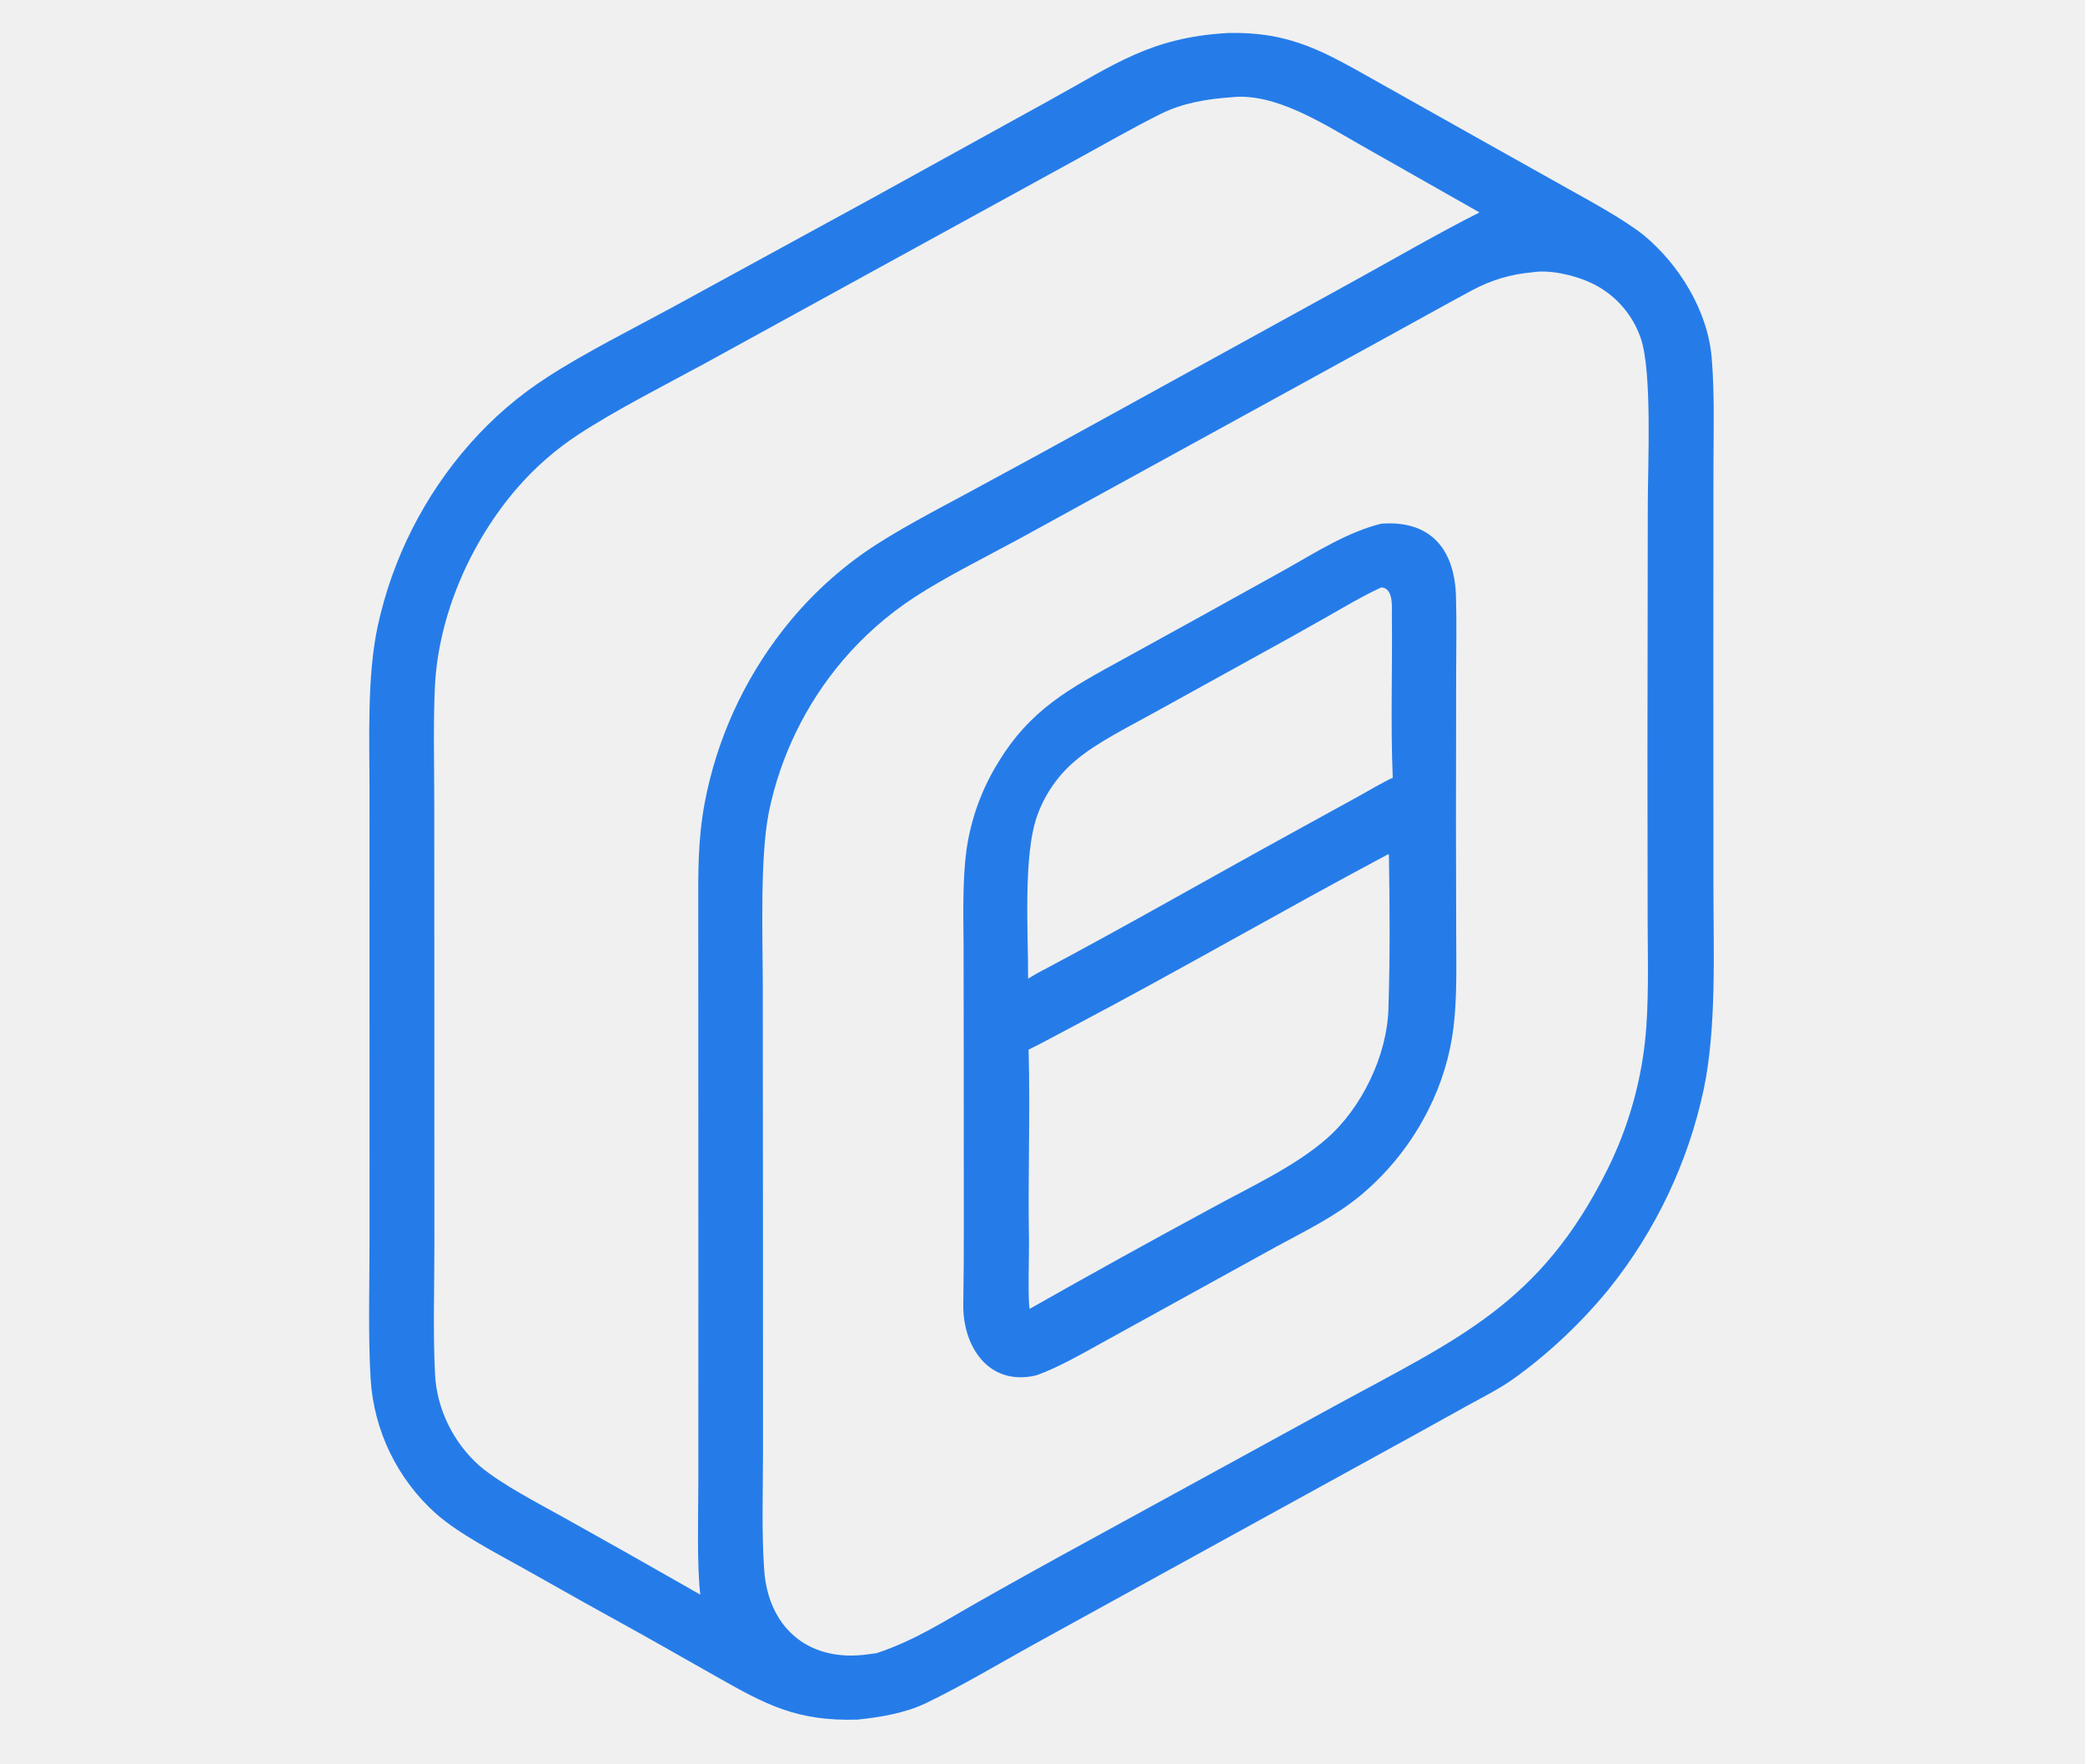
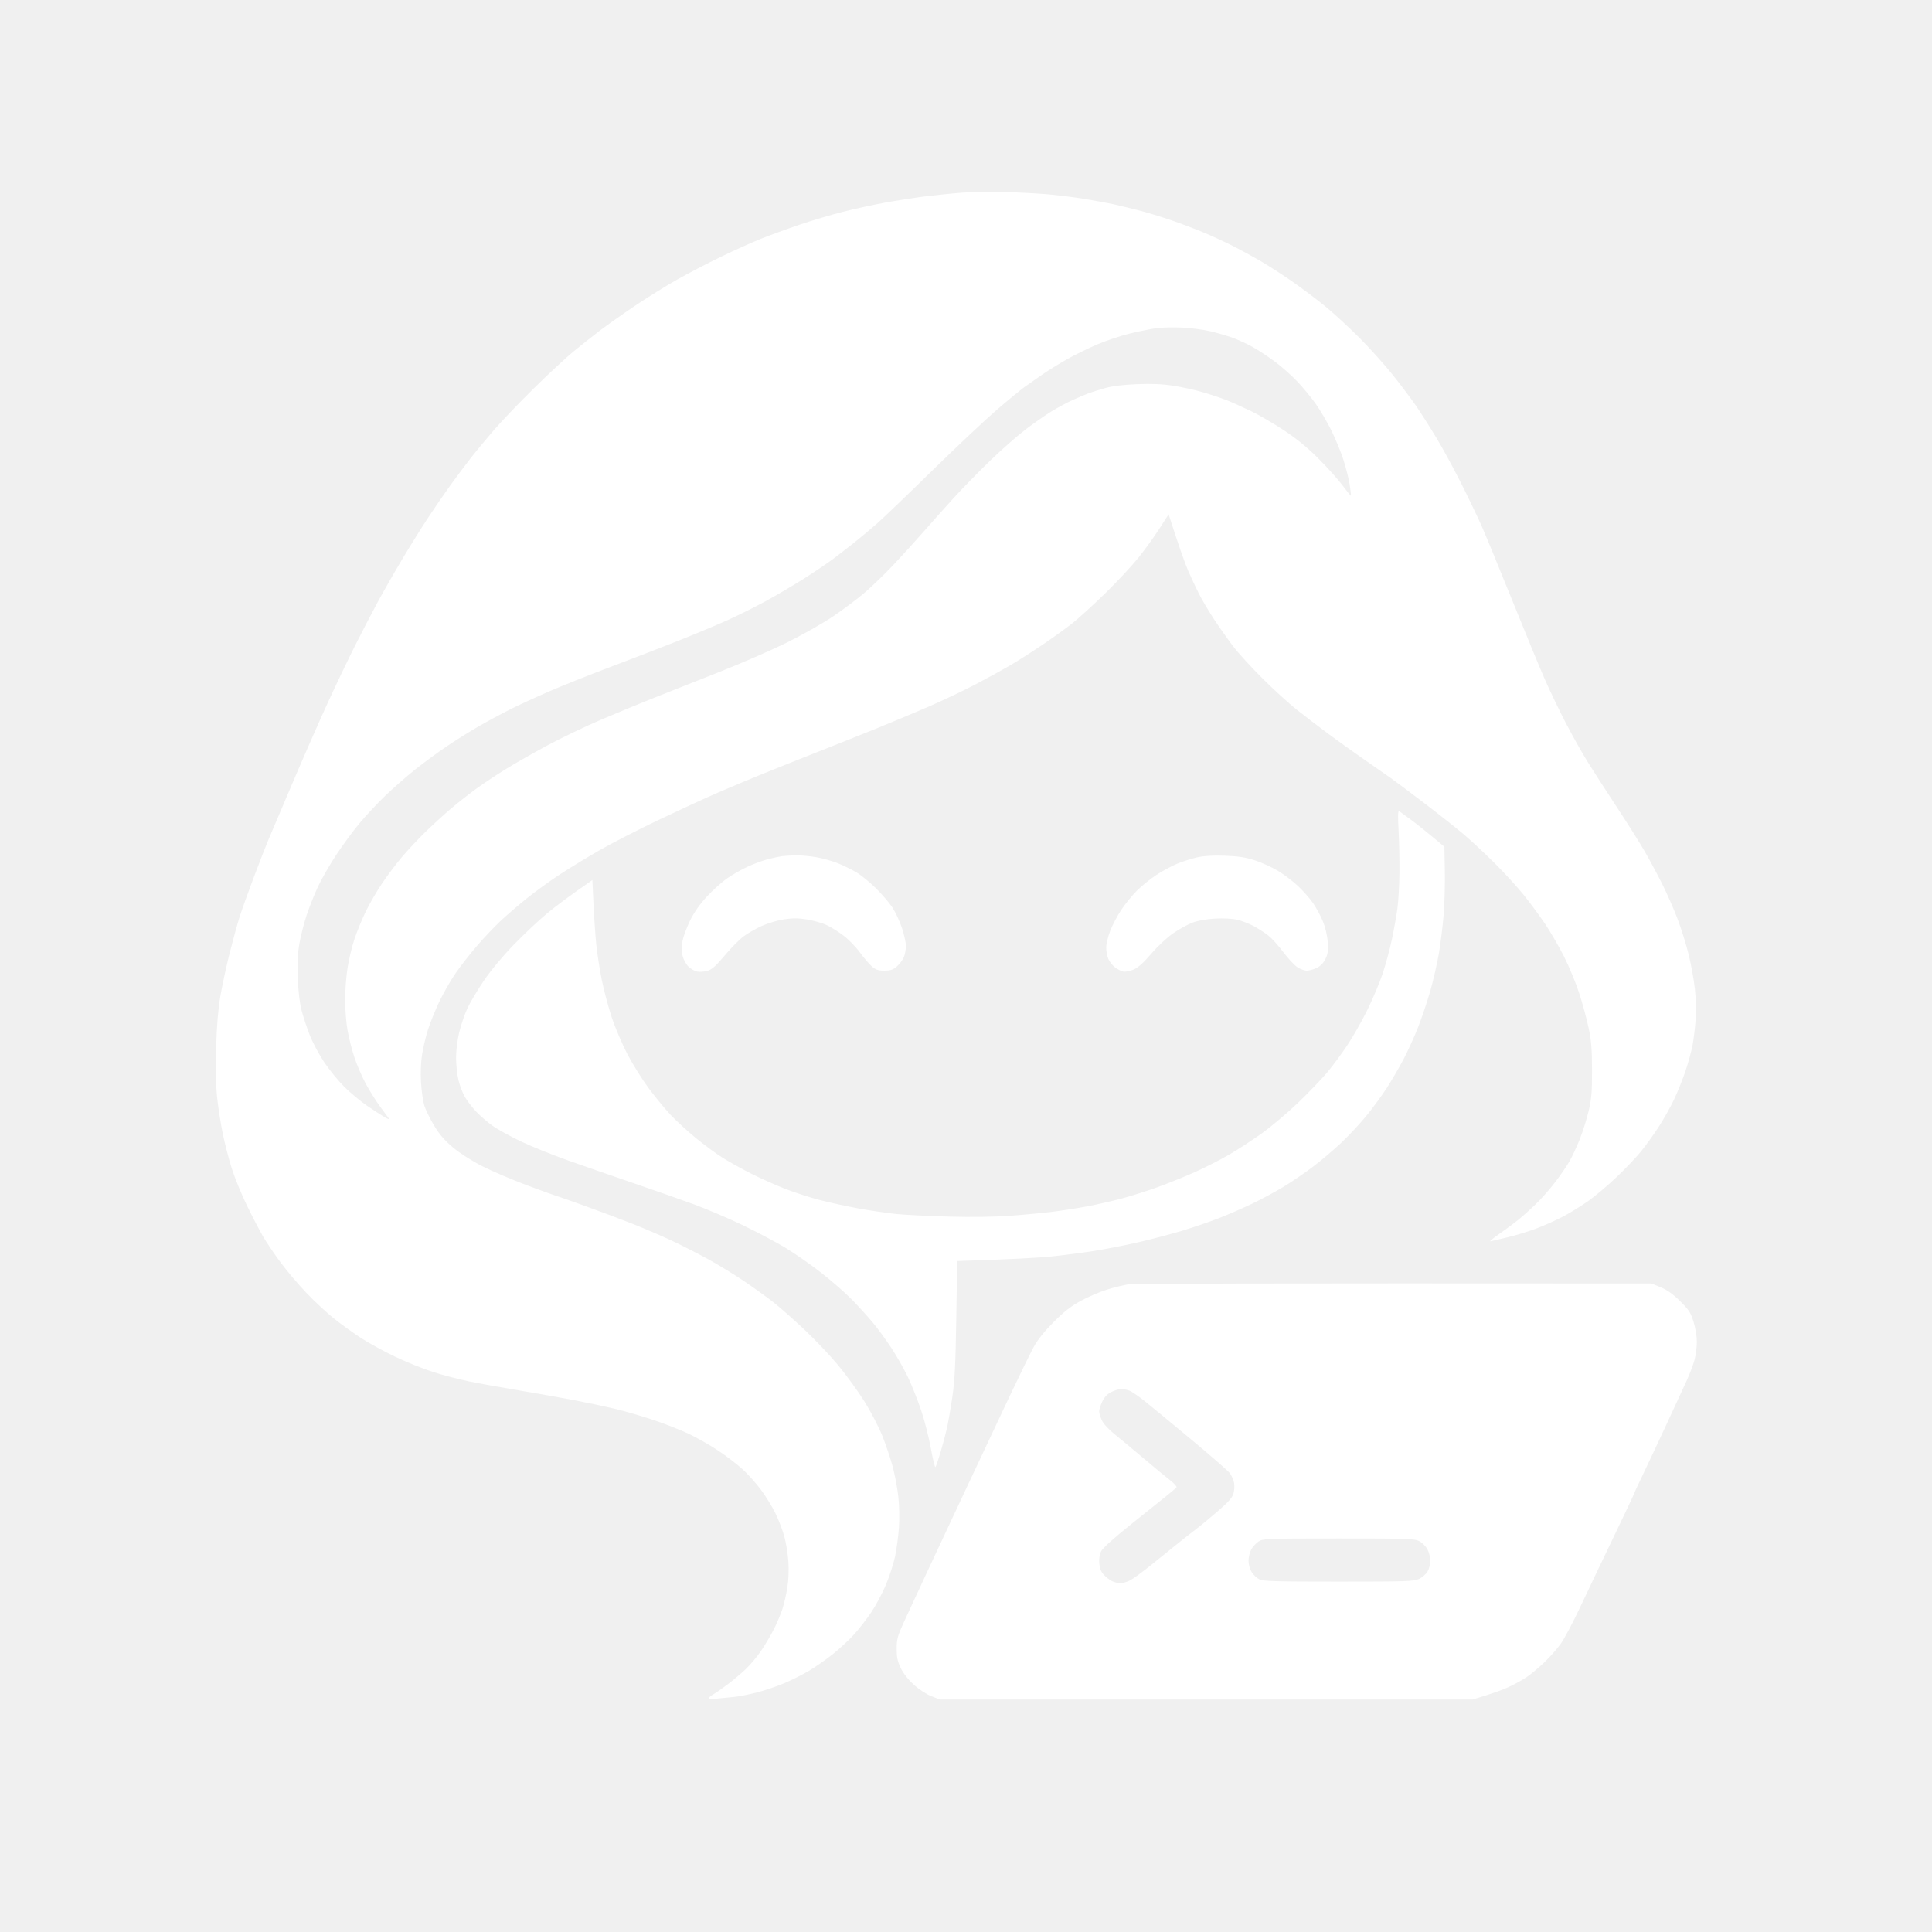
- <svg xmlns="http://www.w3.org/2000/svg" width="1024" height="866" viewBox="0 0 1024 866">
-   <path fill="#257CE9" transform="scale(1.22782 1.22782)" d="M490.962 13.211C516.808 12.568 530.193 21.076 551.688 33.103L589.195 54.18L626.787 75.251C636.066 80.439 649.292 87.586 657.478 94.058C671.769 105.914 683.112 124.362 684.683 143.175C685.907 157.831 685.389 173.375 685.377 188.173L685.339 263.964L685.37 354.897C685.391 380.32 686.655 411.29 681.484 435.723C675.249 464.929 662.265 492.269 643.573 515.558C632.659 528.974 618.797 542.079 604.617 552.026C599.568 555.568 592.431 559.221 586.895 562.254L566.235 573.714L489.048 616.153L413.234 657.883C399.18 665.674 384.868 674.248 370.402 681.208C362.127 685.189 352.078 686.881 342.951 687.813C318.706 688.516 306.452 681.909 286.169 670.383L257.958 654.418C241.853 645.558 225.804 636.597 209.812 627.535C198.9 621.412 183.811 613.689 174.536 605.554C158.954 591.701 149.499 572.233 148.244 551.42C147.215 534.843 147.823 512.715 147.821 495.659L147.81 397.552L147.812 317.362C147.82 296.243 146.723 270.836 151.06 250.573C156.911 223.486 169.602 198.349 187.923 177.56C197.018 167.22 207.51 158.199 219.097 150.756C233.391 141.426 253.227 131.448 268.617 123.103L348.755 79.337L419.409 40.355C445.897 25.803 460.025 15.017 490.962 13.211ZM350.689 661.215C366.184 656.024 377.335 648.632 391.543 640.597C405.935 632.447 420.396 624.418 434.923 616.51L532.617 563.032C583.215 535.392 616.074 521.904 643.094 467.522C651 451.528 656.046 434.273 658.004 416.539C659.64 401.456 659.102 383.999 659.058 368.652L658.984 301.55L659.114 202.097C659.123 186.04 660.925 148.727 656.309 135.299C653.001 125.621 645.936 117.683 636.707 113.278C630.245 110.188 620.134 107.745 613.008 108.899C604.318 109.655 596.399 112.041 588.722 116.165C577.357 122.269 566.083 128.625 554.759 134.809L476.344 177.842L408.03 215.338C394.874 222.493 377.925 230.923 365.739 238.915C354.985 245.946 345.302 254.493 336.99 264.291C322.261 281.681 312.136 302.494 307.544 324.817C303.925 343.149 305.08 374.437 305.113 394.107L305.183 493.471L305.2 580.911C305.2 596.329 304.599 612.603 305.674 627.933C307.254 650.453 322.586 664.188 344.986 661.954C346.892 661.748 348.793 661.502 350.689 661.215ZM275.046 634.925C276.703 635.884 278.443 636.934 280.128 637.819C278.716 626.741 279.321 604.711 279.333 592.851L279.349 514.659L279.319 397.689L279.307 363.99C279.296 348.799 279.081 336.276 281.868 321.173C286.627 296.026 297.312 272.376 313.038 252.185C322.448 240.062 333.642 229.435 346.238 220.668C358.126 212.437 374.555 203.96 387.566 196.921C405.827 187.071 424.038 177.128 442.198 167.095L540.847 112.798C556.874 103.996 575.722 93.04 591.788 84.967L544.597 58.194C529.914 49.868 510.295 37.029 492.825 38.872C483.01 39.578 473.292 41.084 464.415 45.498C453.156 51.096 442.077 57.504 431.036 63.531L359.332 102.878L282.282 145.173C266.343 153.844 246.398 163.945 231.532 173.678C222.383 179.646 214.109 186.86 206.949 195.111C188.139 216.808 175.15 246.46 173.93 275.291C173.304 290.098 173.676 305.111 173.702 319.948L173.733 400.555L173.754 498.411C173.757 515.471 173.162 532.646 174.011 549.669C174.707 563.612 181.36 577.006 191.74 586.251C200.634 593.773 215.172 601.204 225.649 607.054C242.161 616.261 258.627 625.552 275.046 634.925Z" />
-   <path fill="#257CE9" transform="scale(1.22782 1.22782)" d="M552.454 209.477C572.012 207.959 581.847 219.441 582.39 238.522C582.687 248.987 582.481 259.462 582.458 269.93L582.381 329.269L582.483 374.869C582.513 386.815 582.826 398.849 581.432 410.717C580.03 422.226 576.641 433.405 571.416 443.754C564.818 456.975 555.554 468.686 544.209 478.151C533.954 486.627 522.347 492.2 510.69 498.541L475.758 517.796L441.984 536.419C433.817 540.91 422.997 547.228 414.361 550.139C395.476 554.553 385.023 538.561 385.317 521.594C385.494 511.326 385.526 500.852 385.528 490.583L385.489 419.929L385.431 378.325C385.353 365.955 384.961 352.061 386.603 339.869C388.349 327.707 392.543 316.027 398.933 305.533C412.05 283.666 427.715 275.485 449.348 263.601L480.283 246.56L514.335 227.666C526.451 220.869 538.901 212.844 552.454 209.477ZM411.433 419.84C412.154 444.816 411.109 470.99 411.596 496.052C411.681 500.45 411.062 520.138 411.862 523.514C436.021 509.816 460.32 496.368 484.756 483.172C499.771 474.909 517.93 466.631 530.803 455.318C544.786 443.029 554.756 422.232 555.367 403.682C556.041 383.225 555.895 362.475 555.571 342.046C555.568 341.804 555.455 341.8 555.196 341.71C513.173 364.086 471.908 388.028 429.782 410.228C423.629 413.47 417.693 416.752 411.433 419.84ZM411.24 391.445L414.53 389.48C449.106 371.177 482.45 351.994 516.706 333.189L543.205 318.622C547.228 316.407 553.138 312.877 557.106 311.086C556.18 289.545 557.012 267.818 556.741 246.25C556.699 242.902 557.552 235.271 552.517 234.957C545.074 238.359 537.476 242.917 530.329 246.979C521.218 252.161 512.063 257.266 502.866 262.294L460.839 285.501C451.005 290.952 438.682 297.024 430.234 304.172C423.327 309.962 418.07 317.472 414.993 325.943C409.122 341.857 411.331 373.369 411.24 391.445Z" />
+ <svg xmlns="http://www.w3.org/2000/svg" width="1254" height="1254" viewBox="0 0 1254 1254" fill="none">
+   <path opacity="0.99" fill-rule="evenodd" clip-rule="evenodd" d="M652 124.61C660.52 124.87 672.67 125.5 679 126.01C685.33 126.52 696.35 127.88 703.5 129.04C710.65 130.2 719.42 131.81 723 132.61C726.58 133.42 733.77 135.17 739 136.49C744.23 137.82 753.9 140.77 760.5 143.04C767.1 145.31 776.77 148.99 782 151.21C787.23 153.43 795.33 157.17 800 159.53C804.67 161.89 812.65 166.22 817.73 169.16C822.8 172.1 832.25 178.18 838.73 182.68C845.2 187.18 855 194.57 860.5 199.1C866 203.63 875.92 212.77 882.53 219.42C889.15 226.06 898.87 236.9 904.13 243.5C909.39 250.1 916.16 259.1 919.17 263.5C922.19 267.9 928.06 277.13 932.21 284C936.36 290.88 943.59 304.15 948.29 313.5C952.99 322.85 958.93 335.23 961.51 341C964.08 346.77 973.07 368.6 981.48 389.5C989.89 410.4 999.55 433.8 1002.95 441.5C1006.35 449.2 1012.47 461.91 1016.56 469.75C1020.65 477.59 1026.85 488.61 1030.34 494.25C1033.82 499.89 1042.3 513.05 1049.19 523.5C1056.07 533.95 1064.3 547 1067.47 552.5C1070.65 558 1075.73 567.45 1078.76 573.5C1081.8 579.55 1086.27 589.67 1088.69 596C1091.11 602.33 1094.42 612.9 1096.04 619.5C1097.66 626.1 1099.5 636.23 1100.12 642C1100.76 647.95 1100.95 656.62 1100.57 662C1100.2 667.23 1099.29 674.65 1098.56 678.5C1097.82 682.35 1095.79 689.77 1094.05 695C1092.31 700.23 1088.97 708.55 1086.64 713.5C1084.31 718.45 1079.78 726.55 1076.56 731.5C1073.35 736.45 1068.15 743.65 1065.01 747.5C1061.86 751.35 1054.79 758.77 1049.29 764C1043.8 769.23 1035.74 776.05 1031.4 779.17C1027.05 782.29 1019.67 786.89 1015 789.38C1010.33 791.87 1002.23 795.51 997 797.46C991.77 799.42 983.45 801.95 978.5 803.09C973.55 804.23 968.6 805.39 967.5 805.68C966.4 805.97 968.88 803.86 973 800.99C977.13 798.12 982.75 793.94 985.5 791.71C988.25 789.48 993.35 784.92 996.82 781.57C1000.3 778.23 1005.9 771.9 1009.27 767.5C1012.63 763.1 1016.82 757.02 1018.57 754C1020.32 750.98 1023.37 744.45 1025.34 739.5C1027.32 734.55 1029.94 726.23 1031.16 721C1033 713.11 1033.37 708.62 1033.33 694.5C1033.3 680.88 1032.86 675.41 1031.08 667C1029.86 661.23 1027.1 651.1 1024.95 644.5C1022.8 637.9 1018.43 627.33 1015.23 621C1012.04 614.67 1006.57 605.23 1003.08 600C999.59 594.77 993.31 586.24 989.12 581.02C984.93 575.81 976.33 566.4 970 560.12C963.67 553.83 954.73 545.5 950.12 541.6C945.52 537.69 934.38 528.87 925.38 522C916.38 515.12 906.2 507.5 902.76 505.05C899.32 502.6 891.55 497.18 885.5 493.01C879.45 488.84 869.1 481.43 862.5 476.54C855.9 471.64 846.45 464.42 841.5 460.49C836.55 456.56 826.65 447.53 819.5 440.42C812.35 433.31 803.75 423.9 800.39 419.5C797.04 415.1 791.48 407.23 788.04 402C784.61 396.77 780.2 389.35 778.25 385.5C776.31 381.65 773.14 374.9 771.22 370.5C769.3 366.1 765.65 356.05 758.5 333.82L752.51 343.16C749.22 348.3 743.1 356.77 738.9 362C734.71 367.23 725.03 377.61 717.39 385.07C709.75 392.53 700.12 401.31 696 404.57C691.87 407.83 683.09 414.14 676.5 418.59C669.9 423.05 660.67 428.93 656 431.67C651.33 434.41 641.2 439.98 633.5 444.03C625.8 448.09 611.85 454.72 602.5 458.76C593.15 462.81 577.63 469.3 568 473.19C558.38 477.08 541.05 483.99 529.5 488.54C517.95 493.09 502.2 499.38 494.5 502.51C486.8 505.64 474.2 510.92 466.5 514.24C458.8 517.56 441.48 525.53 428 531.94C414.52 538.36 396.98 547.36 389 551.94C381.02 556.53 369.32 563.68 363 567.82C356.68 571.97 347.01 578.99 341.52 583.43C336.03 587.87 328.44 594.42 324.65 598C320.85 601.58 314.05 608.77 309.53 614C305.01 619.23 298.69 627.33 295.5 632C292.3 636.67 287.56 645 284.97 650.5C282.38 656 279.12 664.1 277.73 668.5C276.34 672.9 274.64 680.1 273.95 684.5C273.18 689.39 272.92 696.39 273.27 702.5C273.59 708 274.54 714.75 275.39 717.5C276.23 720.25 279.07 726.09 281.71 730.47C285.23 736.34 288.48 740.11 294 744.75C298.51 748.54 306.08 753.39 313 756.92C319.32 760.15 332.49 765.76 342.25 769.4C352.01 773.03 360.23 776 360.5 776C360.77 776 369.21 778.96 379.25 782.58C389.29 786.2 403.57 791.56 411 794.5C418.43 797.44 429.68 802.28 436 805.25C442.32 808.23 452.9 813.62 459.5 817.22C466.1 820.83 476.68 827.29 483 831.58C489.32 835.86 497.88 842.02 502 845.26C506.13 848.5 515.09 856.4 521.93 862.83C528.77 869.25 538.66 879.67 543.91 886C549.16 892.33 556.85 902.9 560.99 909.5C565.13 916.1 570.4 926.23 572.71 932C575.01 937.78 578.04 946.78 579.43 952C580.83 957.22 582.47 966 583.08 971.5C583.73 977.35 583.89 985.65 583.48 991.5C583.09 997 581.98 1005.33 581.02 1010C580.06 1014.67 577.38 1023 575.08 1028.5C572.78 1034 568.46 1042.1 565.5 1046.5C562.53 1050.9 557.49 1057.38 554.3 1060.91C551.11 1064.43 544.9 1070.18 540.5 1073.7C536.1 1077.21 529.13 1082.08 525 1084.51C520.88 1086.95 513.67 1090.56 509 1092.54C504.32 1094.52 496.45 1097.19 491.5 1098.47C486.55 1099.75 479.91 1101.07 476.75 1101.4C473.59 1101.73 468.52 1102.22 465.5 1102.5C462.48 1102.78 459.99 1102.66 459.99 1102.25C459.98 1101.84 461.44 1100.64 463.24 1099.58C465.03 1098.52 469.2 1095.61 472.5 1093.11C475.8 1090.61 480.92 1086.3 483.88 1083.53C486.83 1080.76 491.39 1075.35 494 1071.5C496.6 1067.65 500.33 1061.35 502.28 1057.5C504.24 1053.65 506.71 1047.8 507.79 1044.5C508.87 1041.2 510.33 1034.9 511.03 1030.5C511.81 1025.61 512.08 1019.01 511.71 1013.5C511.37 1008.55 510.16 1001.12 509 997C507.84 992.87 505.23 986.12 503.2 982C501.17 977.87 497 971.12 493.94 967C490.88 962.87 485.48 956.85 481.94 953.61C478.4 950.38 471.23 944.9 466 941.43C460.77 937.97 452.23 933.12 447 930.64C441.77 928.16 431.43 924.11 424 921.63C416.57 919.16 405.55 915.95 399.5 914.5C393.45 913.06 381.75 910.57 373.5 908.98C365.25 907.38 348.82 904.46 337 902.49C325.18 900.52 310.32 897.84 304 896.54C297.68 895.23 287.32 892.51 281 890.48C274.68 888.46 263.65 884.02 256.5 880.61C249.35 877.2 239.45 871.79 234.5 868.58C229.55 865.37 221.68 859.71 217 856C212.32 852.28 204.25 844.8 199.05 839.37C193.86 833.94 186.27 825 182.19 819.5C178.11 814 172.94 806.35 170.7 802.5C168.47 798.65 163.79 789.65 160.3 782.5C156.81 775.35 152.38 764.55 150.46 758.5C148.54 752.45 145.87 742.1 144.53 735.5C143.18 728.9 141.55 718.33 140.9 712C140.16 704.79 139.93 692.85 140.29 680C140.67 666.2 141.54 655.41 142.96 647C144.12 640.12 146.82 627.52 148.97 619C151.12 610.48 154.02 599.9 155.4 595.5C156.78 591.1 160.88 579.62 164.51 570C168.13 560.37 172.61 548.9 174.46 544.5C176.31 540.1 183.67 522.77 190.82 506C197.97 489.23 207.97 466.5 213.03 455.5C218.09 444.5 225.84 428.3 230.24 419.5C234.65 410.7 241.43 397.65 245.31 390.5C249.2 383.35 256.41 370.75 261.34 362.5C266.27 354.25 273.71 342.32 277.88 336C282.05 329.68 288.55 320.23 292.32 315C296.09 309.77 301.95 301.94 305.34 297.58C308.73 293.22 315.61 284.9 320.64 279.08C325.67 273.26 337.37 261.04 346.64 251.92C355.91 242.8 367.32 232.19 372 228.34C376.68 224.49 384.32 218.42 389 214.85C393.68 211.27 404.02 203.95 412 198.58C419.98 193.2 432.35 185.5 439.5 181.47C446.65 177.43 459.48 170.76 468 166.63C476.52 162.51 488.23 157.25 494 154.94C499.77 152.64 511.02 148.54 519 145.83C526.98 143.13 539.58 139.38 547 137.5C554.42 135.62 566.58 132.97 574 131.6C581.42 130.24 593.13 128.4 600 127.53C606.88 126.66 617.9 125.54 624.5 125.05C631.1 124.55 643.48 124.36 652 124.61ZM733.5 216.45C727.45 217.92 717.77 221.15 712 223.63C706.23 226.11 697.45 230.42 692.5 233.22C687.55 236.01 680.35 240.47 676.5 243.13C672.65 245.79 667.48 249.41 665 251.18C662.52 252.95 654.45 259.59 647.05 265.95C639.66 272.3 620.75 290.1 605.03 305.5C589.31 320.9 573.08 336.44 568.97 340.04C564.86 343.63 558.35 349.07 554.5 352.13C550.65 355.19 544.58 359.9 541 362.61C537.42 365.32 528.88 371.1 522 375.46C515.13 379.81 503.88 386.45 497 390.19C490.13 393.94 478.88 399.53 472 402.63C465.13 405.72 450.73 411.74 440 416C429.27 420.26 409.48 427.91 396 432.98C382.52 438.06 364.75 445.15 356.5 448.74C348.25 452.32 337 457.51 331.5 460.25C326 463 316.77 467.96 311 471.27C305.23 474.59 295.78 480.49 290 484.4C284.23 488.3 275.01 495.08 269.5 499.45C264 503.83 255.27 511.48 250.1 516.45C244.94 521.43 237.34 529.55 233.23 534.5C229.11 539.45 222.34 548.67 218.17 555C214.01 561.33 208.7 570.55 206.39 575.5C204.07 580.45 200.76 588.77 199.03 594C197.31 599.23 195.19 607.55 194.33 612.5C193.2 619.03 192.92 625.2 193.3 635C193.64 643.68 194.53 651.18 195.8 656C196.89 660.12 199.28 667.33 201.12 672C202.95 676.67 207.16 684.55 210.47 689.5C213.78 694.45 219.68 701.65 223.57 705.5C227.47 709.35 233.99 714.78 238.08 717.57C242.16 720.36 247.3 723.72 249.5 725.03C251.7 726.34 253 726.76 252.39 725.96C251.77 725.16 249.14 721.58 246.54 718C243.94 714.42 239.86 707.9 237.47 703.5C235.08 699.1 231.77 691.45 230.11 686.5C228.45 681.55 226.4 673.45 225.54 668.5C224.68 663.55 223.99 654.77 224 649C224 643.23 224.7 634 225.54 628.5C226.37 623 228.42 614.45 230.08 609.5C231.73 604.55 235.06 596.45 237.47 591.5C239.88 586.55 244.58 578.45 247.91 573.5C251.23 568.55 256.98 560.9 260.69 556.5C264.39 552.1 271.26 544.74 275.96 540.15C280.66 535.56 288.33 528.56 293 524.6C297.68 520.63 305.33 514.65 310 511.3C314.68 507.95 323.23 502.3 329 498.76C334.77 495.21 346.7 488.43 355.5 483.7C364.3 478.97 379.83 471.53 390 467.18C400.18 462.83 415.93 456.33 425 452.73C434.08 449.14 452.98 441.66 467 436.12C481.02 430.58 500.6 422.06 510.5 417.18C520.4 412.29 533.9 404.66 540.5 400.22C547.1 395.78 556.35 388.85 561.05 384.82C565.76 380.79 574.08 372.77 579.55 366.99C585.02 361.21 594 351.34 599.5 345.06C605 338.77 614.05 328.65 619.6 322.57C625.16 316.48 635.73 305.69 643.1 298.59C650.47 291.5 660.77 282.45 666 278.49C671.23 274.53 678.65 269.36 682.5 267C686.35 264.64 692.42 261.37 696 259.75C699.58 258.12 704.3 256.12 706.5 255.29C708.7 254.47 713.65 252.91 717.5 251.84C722.08 250.56 729.16 249.7 738 249.35C747.58 248.97 754.4 249.26 761.5 250.35C767 251.2 775.55 253.07 780.5 254.52C785.45 255.96 792.42 258.28 796 259.68C799.58 261.09 806.77 264.3 812 266.83C817.23 269.36 826.9 275.01 833.5 279.39C841.89 284.95 848.67 290.52 856.04 297.92C861.84 303.74 868.81 311.53 871.54 315.23C874.27 318.94 876.64 321.86 876.82 321.73C876.99 321.6 876.64 318.35 876.03 314.5C875.42 310.65 873.53 303.23 871.82 298C870.11 292.77 866.57 284.23 863.95 279C861.33 273.77 856.89 266.24 854.09 262.25C851.29 258.26 845.96 251.77 842.25 247.83C838.54 243.89 831.9 237.99 827.5 234.73C823.1 231.46 816.58 227.16 813 225.18C809.42 223.19 803.58 220.5 800 219.21C796.42 217.92 789.9 216.02 785.5 214.99C781.1 213.97 773 212.91 767.5 212.63C762 212.36 754.58 212.51 751 212.96C747.42 213.41 739.55 214.98 733.5 216.45ZM908.28 526.57C908.95 527 912.65 529.71 916.5 532.58C920.35 535.46 926.65 540.47 937.5 549.59L937.8 565.05C937.97 573.55 937.61 586.58 937 594C936.39 601.42 935 612.67 933.91 619C932.82 625.33 930.35 636.12 928.41 643C926.46 649.87 922.83 660.67 920.33 667C917.83 673.33 913.52 682.77 910.74 688C907.96 693.23 903.24 701.33 900.23 706C897.23 710.67 891.34 718.74 887.14 723.91C882.94 729.09 875.45 737.14 870.5 741.8C865.55 746.46 857.23 753.5 852 757.45C846.77 761.4 838.23 767.22 833 770.37C827.77 773.53 818.77 778.38 813 781.16C807.23 783.94 797.55 788.16 791.5 790.54C785.45 792.92 774.42 796.69 767 798.92C759.58 801.15 746.75 804.52 738.5 806.4C730.25 808.28 717.65 810.75 710.5 811.88C703.35 813.02 690.98 814.63 683 815.48C675.02 816.32 657.88 817.34 621.29 818.5L620.69 856C620.21 885.81 619.68 896.27 618.1 907C617 914.42 615.39 923.65 614.51 927.5C613.62 931.35 611.76 938.33 610.36 943C608.97 947.67 607.53 951.83 607.16 952.22C606.8 952.62 605.47 947.22 604.22 940.22C602.96 933.23 600.13 922.1 597.91 915.5C595.7 908.9 591.86 899.23 589.38 894C586.89 888.77 582.05 880.23 578.62 875C575.19 869.77 569.76 862.35 566.56 858.5C563.35 854.65 557.3 847.98 553.11 843.68C548.93 839.37 539.88 831.46 533 826.09C526.13 820.72 515.55 813.35 509.5 809.71C503.45 806.08 491.08 799.54 482 795.17C472.93 790.81 458.75 784.77 450.5 781.74C442.25 778.72 424.7 772.56 411.5 768.06C398.3 763.56 379.18 756.93 369 753.32C358.83 749.71 344.88 744.09 338 740.81C331.13 737.54 322.8 732.93 319.5 730.56C316.2 728.19 311.45 724.06 308.94 721.38C306.43 718.69 303.19 714.48 301.74 712C300.29 709.52 298.41 704.58 297.56 701C296.72 697.42 296.03 690.9 296.02 686.5C296.02 681.82 296.87 674.97 298.07 670C299.2 665.33 301.58 658.35 303.36 654.5C305.15 650.65 309.95 642.56 314.05 636.53C318.58 629.86 326.2 620.7 333.5 613.16C340.1 606.35 349.94 597.11 355.36 592.63C360.79 588.16 369.56 581.51 384.5 571.2L385.22 586.85C385.62 595.46 386.43 607.23 387.02 613C387.61 618.77 389.19 629.01 390.54 635.75C391.89 642.49 394.82 653.51 397.04 660.25C399.27 666.99 403.88 677.83 407.29 684.34C410.71 690.85 416.9 700.75 421.05 706.34C425.21 711.93 431.51 719.6 435.05 723.4C438.6 727.19 446 734 451.5 738.53C457 743.06 465.1 749.01 469.5 751.75C473.9 754.48 482.23 759.09 488 761.99C493.77 764.89 503.45 769.21 509.5 771.58C515.55 773.95 525.67 777.23 532 778.87C538.33 780.51 549.8 783 557.5 784.41C565.2 785.82 576.23 787.43 582 787.99C587.77 788.56 603.08 789.31 616 789.66C630.96 790.06 645.5 789.85 656 789.09C665.08 788.42 677.67 787.22 684 786.41C690.33 785.6 700.23 784.04 706 782.94C711.77 781.84 721.45 779.65 727.5 778.07C733.55 776.49 744.35 773.08 751.5 770.49C758.65 767.9 769.67 763.44 776 760.57C782.33 757.71 792 752.78 797.5 749.61C803 746.45 812.64 740.18 818.92 735.68C825.2 731.18 835.94 722.1 842.8 715.5C849.65 708.9 858.07 700.12 861.51 696C864.96 691.87 870.78 684 874.45 678.5C878.13 673 884.01 662.65 887.52 655.5C891.03 648.35 895.49 637.77 897.42 632C899.35 626.23 902.03 616.33 903.37 610C904.71 603.67 906.34 594.67 906.98 590C907.62 585.33 908.23 574.98 908.32 567C908.42 559.02 908.18 546.49 907.78 539.15C907.22 528.75 907.33 525.97 908.28 526.57ZM516.5 555.18C519.8 555.12 525.87 555.67 530 556.4C534.12 557.13 540.42 558.92 544 560.37C547.58 561.82 552.95 564.47 555.95 566.26C558.95 568.04 564.59 572.65 568.5 576.5C572.4 580.35 577.22 585.98 579.21 589C581.19 592.02 583.98 597.99 585.41 602.25C586.83 606.51 588 611.8 588 614C588 616.2 587.4 619.46 586.67 621.25C585.93 623.04 583.91 625.74 582.17 627.25C579.62 629.46 578.02 630 574 630C569.97 630 568.39 629.46 565.86 627.25C564.14 625.74 560.65 621.65 558.11 618.16C555.58 614.67 550.8 609.76 547.5 607.26C544.2 604.76 539.25 601.67 536.5 600.4C533.75 599.12 528.12 597.52 524 596.83C518.28 595.88 514.72 595.85 509 596.7C504.87 597.31 498.35 599.23 494.5 600.97C490.65 602.72 485.28 605.8 482.58 607.82C479.87 609.84 474.35 615.44 470.33 620.25C464.7 626.97 462.13 629.26 459.25 630.11C457.19 630.72 454.15 630.96 452.5 630.63C450.85 630.31 448.26 628.8 446.74 627.27C445.22 625.75 443.53 622.59 442.99 620.25C442.34 617.45 442.34 614.21 442.99 610.75C443.54 607.86 445.75 601.9 447.9 597.5C450.47 592.24 454.16 586.97 458.66 582.11C462.42 578.04 468.2 572.78 471.5 570.42C474.8 568.07 480.87 564.57 485 562.66C489.12 560.74 495.2 558.49 498.5 557.65C501.8 556.82 505.85 555.94 507.5 555.71C509.15 555.49 513.2 555.25 516.5 555.18ZM795 555.42C803.84 555.73 808.35 556.42 814.5 558.41C818.9 559.84 825.65 562.9 829.5 565.23C833.35 567.55 839.2 571.99 842.5 575.1C845.8 578.21 850.18 583.18 852.24 586.13C854.29 589.08 857.17 594.42 858.64 598C860.3 602.04 861.49 607.15 861.78 611.5C862.17 617.14 861.87 619.28 860.27 622.5C858.98 625.1 857 627.11 854.64 628.25C852.64 629.21 849.76 630.01 848.25 630.03C846.74 630.04 843.92 629.01 842 627.74C840.08 626.46 835.99 622.06 832.92 617.96C829.86 613.86 825.58 609.1 823.42 607.38C821.27 605.67 817.02 602.91 814 601.24C810.98 599.58 806.02 597.66 803 596.97C799.62 596.2 794.03 595.92 788.5 596.24C782.95 596.56 777.39 597.56 774 598.85C770.98 600 765.37 603.09 761.54 605.72C757.5 608.49 751.51 614.07 747.29 619C742.23 624.89 738.7 628.06 735.75 629.33C733.35 630.37 730.41 630.92 729 630.6C727.62 630.29 725.18 629.02 723.57 627.77C721.96 626.52 720.05 624.04 719.32 622.25C718.6 620.46 718 617.2 718 615C718 612.8 719.16 607.96 720.57 604.25C721.98 600.54 725.24 594.35 727.81 590.5C730.39 586.65 734.98 581.02 738.02 578C741.07 574.98 746.69 570.44 750.53 567.92C754.36 565.4 760.42 562.12 764 560.64C767.58 559.16 773.42 557.29 777 556.48C781.42 555.49 787.19 555.15 795 555.42Z" fill="white" />
+   <path opacity="0.99" fill-rule="evenodd" clip-rule="evenodd" d="M1071.87 833.067L1077.87 835.517C1082.12 837.257 1085.8 839.887 1090.49 844.517C1096.27 850.227 1097.39 851.957 1099.26 858.067C1100.49 862.047 1101.4 867.657 1101.37 871.067C1101.35 874.367 1100.69 879.547 1099.9 882.567C1099.1 885.587 1096.81 891.667 1094.8 896.067C1092.79 900.467 1086.87 913.297 1081.65 924.567C1076.42 935.847 1069.5 950.577 1066.26 957.317C1063.02 964.057 1060.37 969.787 1060.37 970.067C1060.37 970.347 1054.47 982.827 1047.25 997.817C1040.03 1012.81 1030.33 1033.17 1025.68 1043.07C1021.04 1052.97 1015.3 1063.77 1012.92 1067.07C1010.54 1070.37 1005.73 1075.8 1002.23 1079.13C998.73 1082.46 993.621 1086.71 990.871 1088.58C988.121 1090.44 982.721 1093.41 978.871 1095.16C975.021 1096.92 968.271 1099.42 955.871 1103.07H609.871L604.371 1100.89C601.211 1099.64 596.39 1096.45 593.03 1093.39C589.36 1090.05 586.221 1086.03 584.581 1082.57C582.531 1078.24 581.981 1075.58 582.001 1070.07C582.021 1063.87 582.571 1061.87 586.811 1052.57C589.441 1046.79 596.331 1031.95 602.111 1019.57C607.891 1007.2 619.59 982.217 628.1 964.067C636.61 945.917 648.901 919.817 655.401 906.067C661.901 892.317 668.94 877.927 671.04 874.097C673.54 869.557 678.011 863.977 683.871 858.097C690.491 851.447 695.111 847.837 701.371 844.407C706.041 841.837 713.701 838.547 718.371 837.087C723.041 835.627 729.351 834.067 732.371 833.617C735.391 833.167 813.021 832.857 1071.87 833.067ZM715.391 909.817C714.301 912.157 713.421 914.967 713.421 916.067C713.421 917.167 714.201 919.767 715.151 921.847C716.211 924.177 719.6 927.827 723.98 931.347C727.88 934.497 736.391 941.567 742.881 947.067C749.371 952.567 756.861 958.757 759.521 960.817C762.191 962.877 764.031 964.967 763.621 965.447C763.211 965.937 760.391 968.317 757.371 970.747C754.351 973.177 743.881 981.557 734.121 989.367C723.051 998.217 715.761 1004.79 714.741 1006.82C713.701 1008.9 713.251 1011.75 713.491 1014.72C713.751 1017.94 714.641 1020.2 716.371 1022.07C717.751 1023.55 720.111 1025.39 721.621 1026.17C723.131 1026.94 725.611 1027.57 727.121 1027.58C728.631 1027.58 731.451 1026.8 733.371 1025.83C735.301 1024.86 741.381 1020.45 746.871 1016.02C752.371 1011.6 760.18 1005.3 764.23 1002.02C768.28 998.747 773.691 994.487 776.251 992.567C778.811 990.647 785.091 985.467 790.201 981.067C796.991 975.237 799.791 972.117 800.561 969.567C801.141 967.647 801.35 964.487 801.03 962.567C800.71 960.647 799.41 957.737 798.16 956.117C796.9 954.497 785.521 944.577 772.871 934.067C760.221 923.557 746.721 912.427 742.871 909.337C739.021 906.247 734.631 903.237 733.121 902.647C731.611 902.057 729.131 901.587 727.621 901.607C726.111 901.637 723.181 902.537 721.121 903.607C718.591 904.927 716.731 906.947 715.391 909.817ZM812.121 1005.8C811.151 1007.6 810.371 1010.87 810.371 1013.07C810.371 1015.3 811.261 1018.51 812.371 1020.32C813.471 1022.11 815.721 1024.24 817.371 1025.07C819.911 1026.34 827.761 1026.57 868.871 1026.57C912.991 1026.57 917.701 1026.41 921.061 1024.82C923.091 1023.86 925.561 1021.72 926.561 1020.07C927.551 1018.42 928.371 1015.27 928.371 1013.07C928.371 1010.87 927.52 1007.49 926.48 1005.57C925.44 1003.65 923.08 1001.28 921.23 1000.32C918.16 998.707 913.641 998.557 868.871 998.567C821.771 998.577 819.751 998.657 816.871 1000.56C815.221 1001.64 813.081 1004 812.121 1005.8Z" fill="white" />
</svg>
